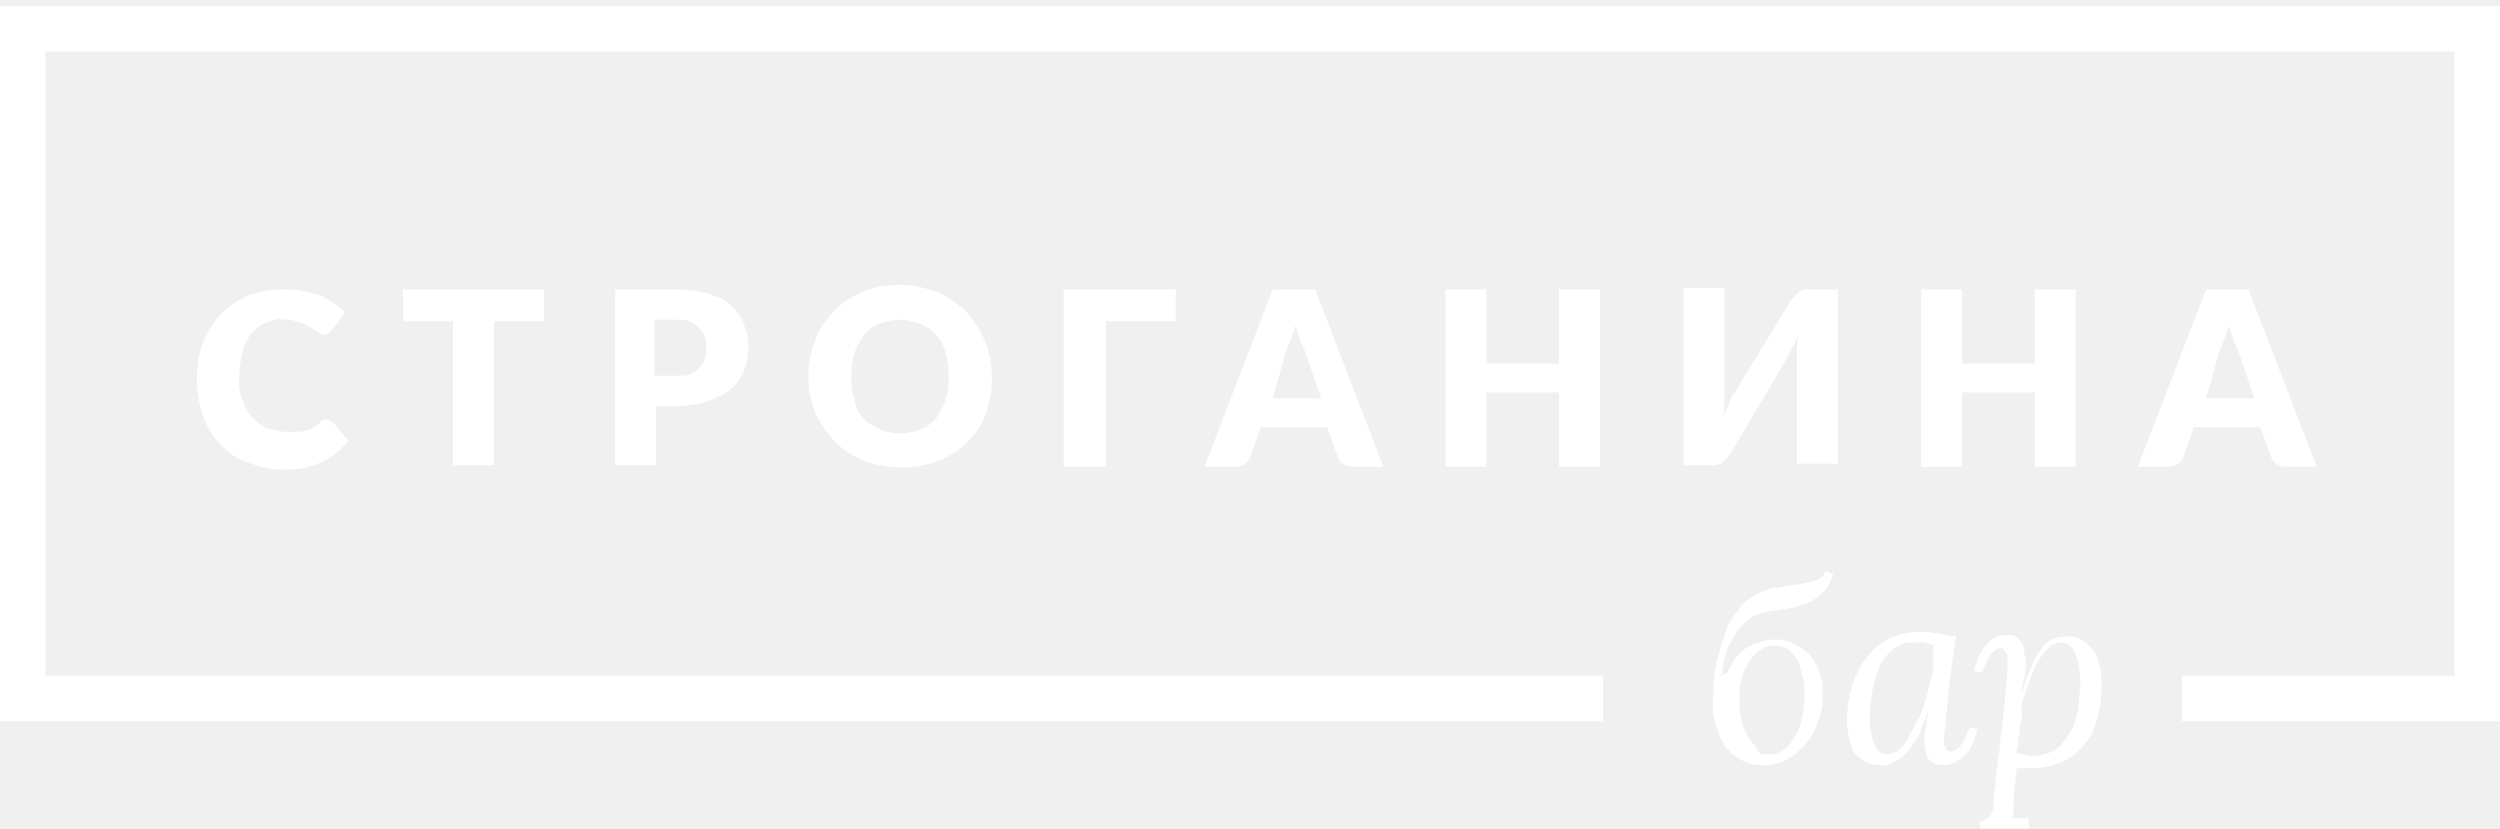
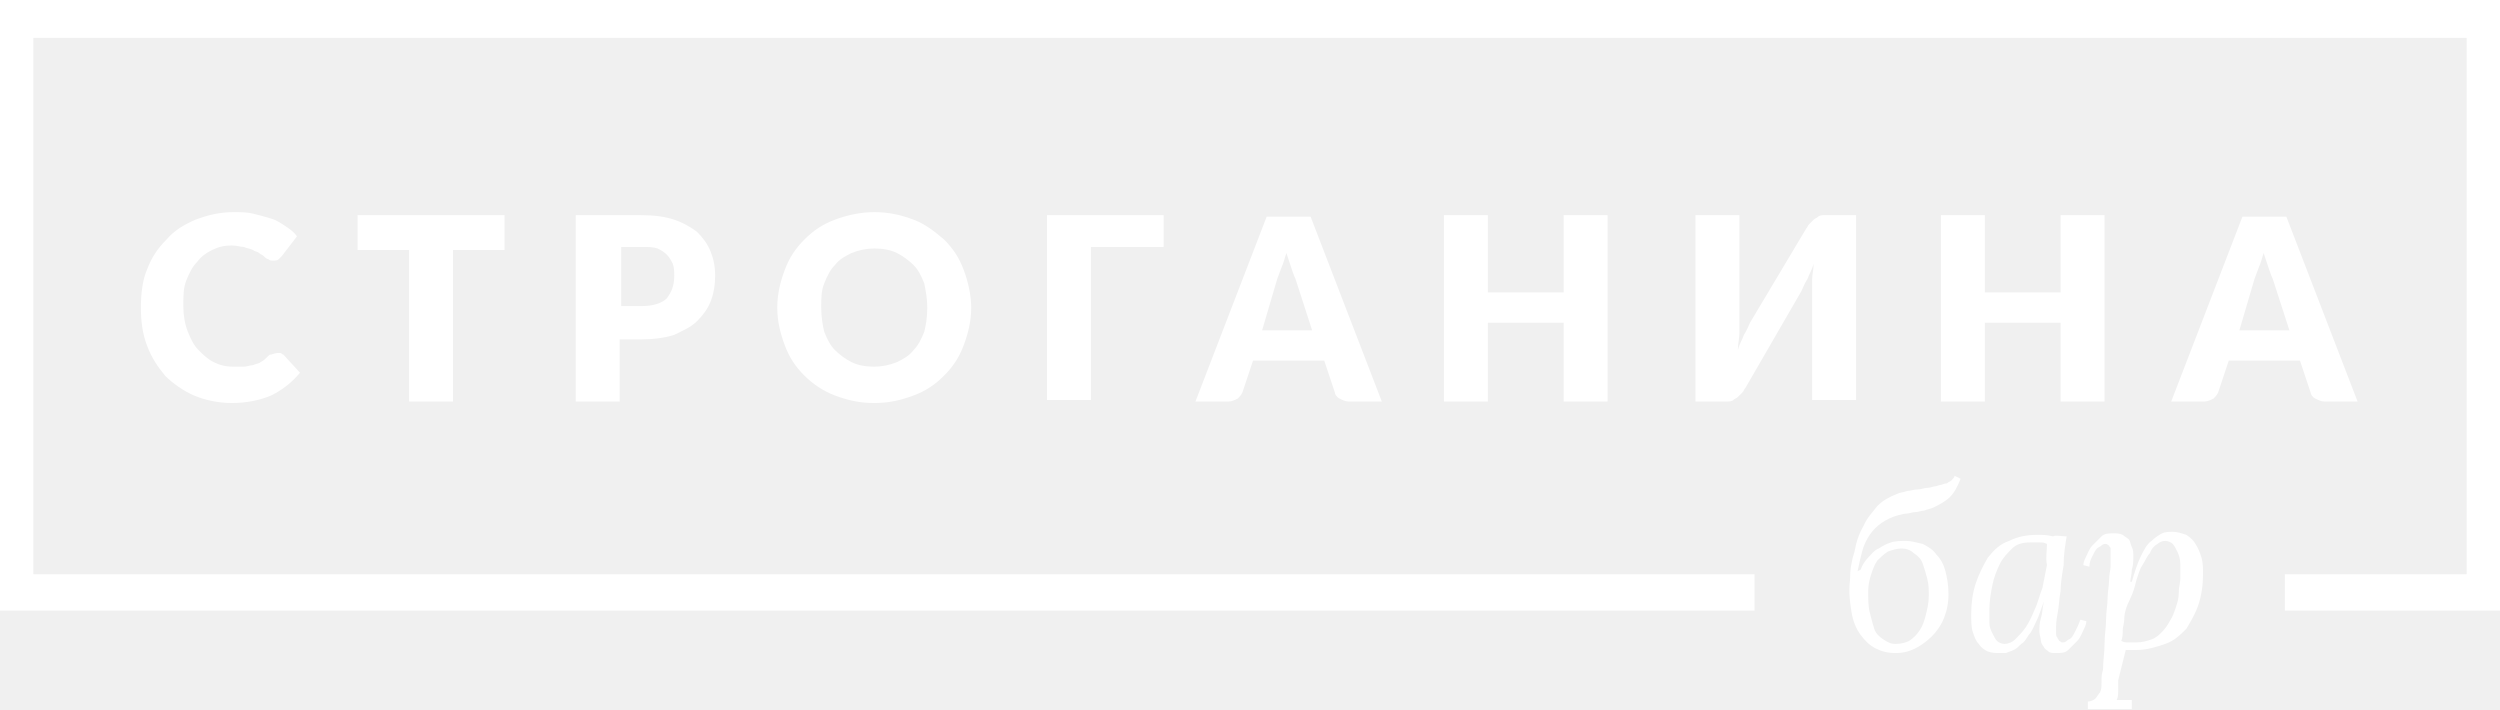
- <svg xmlns="http://www.w3.org/2000/svg" version="1.1" id="logo" x="0px" y="0px" viewBox="0 0 165 54.7" style="enable-background:new 0 0 165 54.7;" xml:space="preserve">
+ <svg xmlns="http://www.w3.org/2000/svg" version="1.1" id="logo" x="0px" y="0px" viewBox="0 0 165 46.8" style="enable-background:new 0 0 165 46.8;" xml:space="preserve">
  <style type="text/css">
	.st0{fill:#FFFFFF;}
- 	.st1{fill:none;enable-background:new    ;}
- 	.st2{fill:none;stroke:#FFFFFF;stroke-width:3;stroke-miterlimit:10;}
</style>
  <g>
-     <path class="st0" d="M114,44.4c0.2-0.3,0.3-0.6,0.5-0.9c0.2-0.3,0.5-0.5,0.7-0.7c0.3-0.2,0.6-0.3,0.9-0.4c0.3-0.1,0.7-0.2,1.1-0.2   s0.8,0.1,1.2,0.3c0.4,0.2,0.7,0.4,1,0.7c0.3,0.3,0.5,0.7,0.7,1.2c0.2,0.5,0.2,1,0.2,1.7c0,0.7-0.2,1.2-0.4,1.8   c-0.2,0.5-0.5,1-0.9,1.4c-0.4,0.4-0.8,0.7-1.2,0.9c-0.4,0.2-0.9,0.3-1.4,0.3c-0.5,0-1-0.1-1.4-0.3c-0.4-0.2-0.8-0.5-1.1-0.9   c-0.3-0.4-0.5-1-0.7-1.6c-0.2-0.7-0.2-1.4-0.1-2.3c0-0.7,0.1-1.4,0.3-2.1c0.2-0.7,0.4-1.3,0.6-1.9c0.3-0.6,0.6-1,1-1.5   c0.4-0.4,0.9-0.7,1.4-0.9c0.2-0.1,0.5-0.2,0.7-0.2c0.3,0,0.5-0.1,0.7-0.1s0.5-0.1,0.7-0.1c0.2,0,0.4-0.1,0.6-0.1   c0.2,0,0.3-0.1,0.4-0.1c0.1,0,0.3-0.1,0.4-0.1c0.1-0.1,0.2-0.1,0.3-0.2c0.1-0.1,0.2-0.2,0.3-0.4l0.5,0.2c-0.2,0.5-0.4,1-0.8,1.3   c-0.3,0.3-0.8,0.6-1.2,0.7c-0.2,0.1-0.4,0.1-0.6,0.2c-0.2,0-0.4,0.1-0.7,0.1c-0.2,0-0.4,0.1-0.6,0.1c-0.2,0-0.4,0.1-0.6,0.1   c-0.5,0.1-0.9,0.3-1.2,0.6c-0.3,0.2-0.6,0.5-0.8,0.9c-0.2,0.3-0.4,0.7-0.6,1.2c-0.1,0.4-0.2,0.9-0.3,1.5L114,44.4L114,44.4   L114,44.4z M116.7,49.8c0.4,0,0.7-0.1,1-0.3c0.3-0.2,0.5-0.4,0.7-0.8c0.2-0.3,0.4-0.7,0.5-1.2c0.1-0.4,0.2-0.9,0.2-1.5   c0-0.4,0-0.8-0.1-1.2c-0.1-0.4-0.2-0.8-0.3-1.1c-0.2-0.3-0.4-0.6-0.6-0.8c-0.3-0.2-0.6-0.3-0.9-0.3c-0.4,0-0.7,0.1-1,0.3   c-0.3,0.2-0.5,0.4-0.7,0.7c-0.2,0.3-0.4,0.6-0.5,1c-0.1,0.4-0.2,0.8-0.2,1.2c0,0.6,0,1.1,0.1,1.5c0.1,0.5,0.2,0.9,0.4,1.2   c0.2,0.3,0.4,0.6,0.6,0.8C116,49.8,116.3,49.8,116.7,49.8z" />
-     <path class="st0" d="M129.1,42c-0.1,0.7-0.2,1.4-0.3,2.1c-0.1,0.7-0.2,1.3-0.2,1.9c-0.1,0.6-0.1,1.1-0.2,1.6c0,0.5-0.1,0.8-0.1,1.1   c0,0.1,0,0.2,0,0.3c0,0.1,0,0.2,0.1,0.3c0,0.1,0.1,0.2,0.1,0.2c0.1,0.1,0.2,0.1,0.3,0.1c0.1,0,0.2,0,0.3-0.1   c0.1-0.1,0.2-0.1,0.3-0.3c0.1-0.1,0.2-0.3,0.3-0.5c0.1-0.2,0.2-0.5,0.3-0.7l0.5,0.1c0,0.2-0.1,0.4-0.2,0.7   c-0.1,0.3-0.2,0.5-0.4,0.8c-0.2,0.2-0.4,0.5-0.7,0.6c-0.3,0.2-0.6,0.3-0.9,0.3c-0.2,0-0.4,0-0.6-0.1c-0.2-0.1-0.3-0.2-0.4-0.3   c-0.1-0.1-0.2-0.3-0.2-0.5c0-0.2-0.1-0.4-0.1-0.6c0-0.3,0-0.7,0.1-1c0.1-0.4,0.1-0.8,0.2-1.2h0c-0.2,0.6-0.4,1-0.5,1.4   c-0.2,0.4-0.4,0.7-0.6,1c-0.2,0.3-0.4,0.5-0.6,0.7c-0.2,0.2-0.4,0.3-0.6,0.4c-0.2,0.1-0.4,0.2-0.5,0.2c-0.2,0-0.3,0-0.5,0   c-0.3,0-0.6-0.1-0.8-0.2c-0.3-0.1-0.5-0.3-0.7-0.5c-0.2-0.2-0.3-0.5-0.4-0.9c-0.1-0.4-0.2-0.8-0.2-1.3c0-0.8,0.1-1.5,0.3-2.2   c0.2-0.7,0.5-1.3,0.9-1.9c0.4-0.5,0.9-1,1.5-1.3c0.6-0.3,1.3-0.5,2.1-0.5c0.3,0,0.7,0,1.1,0.1C128.4,41.9,128.7,42,129.1,42z    M127.6,42.6c-0.2-0.1-0.4-0.1-0.6-0.2c-0.2,0-0.5,0-0.7,0c-0.5,0-0.9,0.1-1.3,0.4c-0.4,0.3-0.7,0.7-0.9,1.1   c-0.2,0.5-0.4,1-0.5,1.6s-0.2,1.2-0.2,1.8c0,0.4,0,0.7,0.1,1c0,0.3,0.1,0.6,0.2,0.8c0.1,0.2,0.2,0.4,0.3,0.5   c0.1,0.1,0.3,0.2,0.5,0.2c0.3,0,0.5-0.1,0.8-0.3c0.3-0.2,0.5-0.5,0.7-0.9c0.2-0.4,0.4-0.8,0.7-1.3c0.2-0.5,0.4-1,0.5-1.5   c0.1-0.5,0.3-1.1,0.4-1.6C127.6,43.6,127.6,43.1,127.6,42.6z" />
-     <path class="st0" d="M132.9,52.6c0,0.2,0,0.5,0,0.7c0,0.3,0,0.5-0.1,0.7l1.1,0v0.7h-3.2v-0.5c0.2,0,0.4-0.1,0.5-0.2   c0.1-0.1,0.2-0.3,0.3-0.5c0.1-0.2,0.1-0.5,0.1-0.7c0-0.3,0-0.6,0.1-0.9c0-0.6,0.1-1.3,0.2-1.9c0.1-0.6,0.1-1.2,0.2-1.8   c0.1-0.6,0.1-1.1,0.2-1.6c0-0.5,0.1-0.9,0.1-1.3c0-0.4,0.1-0.7,0.1-1c0-0.3,0-0.5,0-0.6c0-0.1,0-0.2,0-0.3c0-0.1,0-0.2-0.1-0.3   c0-0.1-0.1-0.1-0.1-0.2c-0.1-0.1-0.1-0.1-0.3-0.1c-0.1,0-0.2,0-0.3,0.1c-0.1,0.1-0.2,0.1-0.3,0.3c-0.1,0.1-0.2,0.3-0.3,0.5   c-0.1,0.2-0.2,0.5-0.3,0.7l-0.5-0.1c0-0.2,0.1-0.4,0.2-0.7c0.1-0.3,0.2-0.5,0.4-0.8c0.2-0.2,0.4-0.5,0.6-0.6   c0.3-0.2,0.5-0.3,0.9-0.3c0.3,0,0.5,0,0.6,0.1c0.2,0.1,0.3,0.2,0.4,0.4c0.1,0.2,0.2,0.3,0.2,0.6c0,0.2,0.1,0.4,0.1,0.7   c0,0.3,0,0.7-0.1,1c-0.1,0.3-0.1,0.6-0.2,0.9h0.1c0.2-0.8,0.5-1.4,0.7-1.9c0.2-0.5,0.5-0.8,0.7-1.1c0.3-0.3,0.5-0.4,0.8-0.5   c0.3-0.1,0.5-0.1,0.8-0.1c0.4,0,0.7,0.1,1,0.3c0.3,0.2,0.5,0.4,0.7,0.7c0.2,0.3,0.3,0.6,0.4,1c0.1,0.4,0.1,0.8,0.1,1.3   c0,0.8-0.1,1.6-0.3,2.2c-0.2,0.7-0.5,1.3-0.9,1.7c-0.4,0.5-0.9,0.9-1.5,1.1c-0.6,0.3-1.3,0.4-2.1,0.4c-0.3,0-0.5,0-0.8,0   L132.9,52.6z M133.3,48.1c0,0.3-0.1,0.5-0.1,0.8c0,0.3-0.1,0.5-0.1,0.8c0.2,0.1,0.3,0.1,0.5,0.1c0.2,0,0.3,0.1,0.5,0.1   c0.4,0,0.7-0.1,1.1-0.2c0.3-0.1,0.6-0.3,0.8-0.5c0.2-0.2,0.4-0.5,0.6-0.8c0.2-0.3,0.3-0.6,0.4-1c0.1-0.3,0.2-0.7,0.2-1.1   c0-0.4,0.1-0.7,0.1-1.1c0-0.4,0-0.7-0.1-1.1c0-0.3-0.1-0.6-0.2-0.9c-0.1-0.3-0.2-0.4-0.4-0.6c-0.2-0.1-0.3-0.2-0.6-0.2   c-0.2,0-0.4,0.1-0.6,0.2c-0.2,0.1-0.4,0.4-0.6,0.6c-0.2,0.3-0.4,0.6-0.5,0.9c-0.2,0.4-0.3,0.7-0.5,1.2c-0.1,0.4-0.3,0.8-0.4,1.3   C133.5,47.2,133.4,47.7,133.3,48.1z" />
+     <path class="st0" d="M18.3,23.3c0.1,0,0.1,0,0.2,0c0.1,0,0.1,0.1,0.2,0.1l1.1,1.2c-0.5,0.6-1.1,1.1-1.9,1.5   c-0.7,0.3-1.6,0.5-2.6,0.5c-0.9,0-1.8-0.2-2.5-0.5c-0.7-0.3-1.4-0.8-1.9-1.3c-0.5-0.6-0.9-1.2-1.2-2c-0.3-0.8-0.4-1.6-0.4-2.5   c0-0.9,0.1-1.8,0.4-2.5c0.3-0.8,0.7-1.4,1.3-2c0.5-0.6,1.2-1,1.9-1.3c0.8-0.3,1.6-0.5,2.5-0.5c0.5,0,0.9,0,1.3,0.1   c0.4,0.1,0.8,0.2,1.1,0.3c0.4,0.1,0.7,0.3,1,0.5c0.3,0.2,0.6,0.4,0.8,0.7l-1,1.3c-0.1,0.1-0.1,0.1-0.2,0.2s-0.2,0.1-0.4,0.1   c-0.1,0-0.2,0-0.3-0.1c-0.1,0-0.2-0.1-0.3-0.2c-0.1-0.1-0.2-0.1-0.3-0.2c-0.1-0.1-0.3-0.1-0.4-0.2c-0.2-0.1-0.4-0.1-0.6-0.2   c-0.2,0-0.5-0.1-0.8-0.1c-0.5,0-0.9,0.1-1.3,0.3c-0.4,0.2-0.7,0.4-1,0.8c-0.3,0.3-0.5,0.7-0.7,1.2s-0.2,1-0.2,1.7   c0,0.6,0.1,1.2,0.3,1.7s0.4,0.9,0.7,1.2c0.3,0.3,0.6,0.6,1,0.8c0.4,0.2,0.8,0.3,1.3,0.3c0.3,0,0.5,0,0.7,0c0.2,0,0.4-0.1,0.6-0.1   c0.2-0.1,0.4-0.1,0.5-0.2c0.2-0.1,0.3-0.2,0.5-0.4c0.1-0.1,0.1-0.1,0.2-0.1C18.2,23.3,18.3,23.3,18.3,23.3z" />
+     <path class="st0" d="M33.3,14.2v2.3h-3.4v10H27v-10h-3.4v-2.3C23.5,14.2,33.3,14.2,33.3,14.2z" />
+     <path class="st0" d="M40.9,22.4v4.1H38V14.2h4.3c0.9,0,1.6,0.1,2.2,0.3c0.6,0.2,1.1,0.5,1.5,0.8c0.4,0.4,0.7,0.8,0.9,1.3   c0.2,0.5,0.3,1,0.3,1.6c0,0.6-0.1,1.2-0.3,1.7c-0.2,0.5-0.5,0.9-0.9,1.3c-0.4,0.4-0.9,0.6-1.5,0.9c-0.6,0.2-1.4,0.3-2.2,0.3H40.9z    M40.9,20.2h1.5c0.7,0,1.3-0.2,1.6-0.5c0.3-0.4,0.5-0.8,0.5-1.5c0-0.3,0-0.5-0.1-0.8c-0.1-0.2-0.2-0.4-0.4-0.6   c-0.2-0.2-0.4-0.3-0.6-0.4c-0.3-0.1-0.6-0.1-0.9-0.1h-1.5V20.2z" />
+     <path class="st0" d="M64.1,20.3c0,0.9-0.2,1.7-0.5,2.5c-0.3,0.8-0.7,1.4-1.3,2c-0.6,0.6-1.2,1-2,1.3c-0.8,0.3-1.6,0.5-2.6,0.5   c-1,0-1.8-0.2-2.6-0.5c-0.8-0.3-1.5-0.8-2-1.3c-0.6-0.6-1-1.2-1.3-2c-0.3-0.8-0.5-1.6-0.5-2.5c0-0.9,0.2-1.7,0.5-2.5   c0.3-0.8,0.7-1.4,1.3-2c0.6-0.6,1.2-1,2-1.3c0.8-0.3,1.7-0.5,2.6-0.5c1,0,1.8,0.2,2.6,0.5c0.8,0.3,1.4,0.8,2,1.3   c0.6,0.6,1,1.2,1.3,2C63.9,18.6,64.1,19.5,64.1,20.3z M61.2,20.3c0-0.6-0.1-1.1-0.2-1.6c-0.2-0.5-0.4-0.9-0.7-1.2   c-0.3-0.3-0.7-0.6-1.1-0.8c-0.4-0.2-0.9-0.3-1.5-0.3c-0.5,0-1,0.1-1.5,0.3c-0.4,0.2-0.8,0.4-1.1,0.8c-0.3,0.3-0.5,0.7-0.7,1.2   c-0.2,0.5-0.2,1-0.2,1.6c0,0.6,0.1,1.2,0.2,1.6c0.2,0.5,0.4,0.9,0.7,1.2c0.3,0.3,0.7,0.6,1.1,0.8c0.4,0.2,0.9,0.3,1.5,0.3   c0.5,0,1-0.1,1.5-0.3c0.4-0.2,0.8-0.4,1.1-0.8c0.3-0.3,0.5-0.7,0.7-1.2C61.1,21.5,61.2,21,61.2,20.3z" />
+     <path class="st0" d="M76.8,16.3H72v10.1h-2.9V14.2h7.7V16.3L76.8,16.3z" />
+     <path class="st0" d="M91.2,26.5H89c-0.2,0-0.4-0.1-0.6-0.2c-0.2-0.1-0.3-0.3-0.3-0.4l-0.7-2.1h-4.7l-0.7,2.1   c-0.1,0.2-0.2,0.3-0.3,0.4c-0.2,0.1-0.4,0.2-0.6,0.2h-2.2l4.7-12.2h2.9L91.2,26.5z M83.3,21.8h3.3l-1.1-3.4   c-0.1-0.2-0.2-0.5-0.3-0.8c-0.1-0.3-0.2-0.6-0.3-0.9c-0.1,0.3-0.2,0.7-0.3,0.9c-0.1,0.3-0.2,0.5-0.3,0.8L83.3,21.8z" />
+     <path class="st0" d="M106.1,26.5h-2.9v-5.2h-5v5.2h-2.9V14.2h2.9v5.1h5v-5.1h2.9V26.5z" />
+     <path class="st0" d="M119.2,15.1c0.1-0.1,0.1-0.2,0.2-0.3c0.1-0.1,0.2-0.2,0.3-0.3c0.1-0.1,0.2-0.1,0.3-0.2   c0.1-0.1,0.3-0.1,0.4-0.1h2.1v12.2h-2.9v-6.9c0-0.3,0-0.7,0-1c0-0.4,0.1-0.7,0.1-1.1c-0.1,0.4-0.3,0.7-0.4,1   c-0.2,0.3-0.3,0.6-0.4,0.8l-3.7,6.4c-0.1,0.1-0.1,0.2-0.2,0.3c-0.1,0.1-0.2,0.2-0.3,0.3c-0.1,0.1-0.2,0.1-0.3,0.2   c-0.1,0.1-0.3,0.1-0.4,0.1h-2.1V14.2h2.9v6.8c0,0.3,0,0.7,0,1s-0.1,0.7-0.1,1.1c0.1-0.4,0.3-0.7,0.4-1c0.2-0.3,0.3-0.6,0.4-0.8   L119.2,15.1z" />
+     <path class="st0" d="M138.9,26.5h-2.9v-5.2h-5v5.2h-2.9V14.2h2.9v5.1h5v-5.1h2.9V26.5z" />
+     <path class="st0" d="M155.6,26.5h-2.2c-0.2,0-0.4-0.1-0.6-0.2c-0.2-0.1-0.3-0.3-0.3-0.4l-0.7-2.1h-4.7l-0.7,2.1   c-0.1,0.2-0.2,0.3-0.3,0.4c-0.2,0.1-0.4,0.2-0.6,0.2h-2.2l4.7-12.2h2.9L155.6,26.5z M147.8,21.8h3.3l-1.1-3.4   c-0.1-0.2-0.2-0.5-0.3-0.8c-0.1-0.3-0.2-0.6-0.3-0.9c-0.1,0.3-0.2,0.7-0.3,0.9c-0.1,0.3-0.2,0.5-0.3,0.8L147.8,21.8z" />
  </g>
-   <path class="st1" d="M0,0" />
-   <path id="СТРОГАНИНА" class="st0" d="M21.4,27.7c-0.1,0-0.1,0.1-0.2,0.1c-0.1,0.1-0.3,0.3-0.5,0.4s-0.3,0.2-0.5,0.2  c-0.2,0.1-0.4,0.1-0.6,0.1s-0.4,0-0.7,0c-0.4,0-0.8-0.1-1.2-0.2c-0.4-0.2-0.7-0.4-1-0.7c-0.3-0.3-0.5-0.7-0.7-1.2s-0.3-1.1-0.2-1.6  c0-0.5,0.1-1.1,0.2-1.6c0.1-0.4,0.3-0.8,0.6-1.2c0.3-0.3,0.6-0.6,1-0.7c0.4-0.2,0.8-0.3,1.2-0.2c0.2,0,0.5,0,0.7,0.1  c0.2,0,0.4,0.1,0.6,0.2c0.1,0.1,0.3,0.1,0.4,0.2l0.3,0.2c0.1,0.1,0.2,0.1,0.3,0.2c0.1,0,0.2,0.1,0.3,0.1c0.1,0,0.2,0,0.3-0.1  c0.1-0.1,0.1-0.1,0.2-0.2l0.9-1.2c-0.2-0.2-0.5-0.4-0.8-0.6s-0.6-0.4-0.9-0.5c-0.4-0.1-0.7-0.2-1.1-0.3c-0.4-0.1-0.8-0.1-1.2-0.1  c-0.8,0-1.6,0.1-2.4,0.4c-0.7,0.3-1.3,0.7-1.8,1.2s-0.9,1.2-1.2,1.9C13.1,23.4,13,24.2,13,25s0.1,1.6,0.4,2.4  c0.2,0.7,0.6,1.3,1.1,1.9c0.5,0.5,1.1,1,1.8,1.2c0.8,0.3,1.6,0.5,2.4,0.5c0.9,0,1.7-0.1,2.5-0.5c0.7-0.3,1.3-0.8,1.8-1.4l-1-1.2  c-0.1-0.1-0.1-0.1-0.2-0.1C21.7,27.7,21.6,27.7,21.4,27.7z M26.6,19.1v2.1h3.3v9.5h2.7v-9.5h3.3v-2.1H26.6L26.6,19.1z M44.6,26.8  c0.7,0,1.4-0.1,2.1-0.3c0.5-0.2,1-0.4,1.5-0.8c0.4-0.3,0.7-0.8,0.9-1.2c0.2-0.5,0.3-1.1,0.3-1.6s-0.1-1-0.3-1.5s-0.5-0.9-0.8-1.2  c-0.4-0.4-0.9-0.6-1.5-0.8c-0.7-0.2-1.4-0.3-2.1-0.3h-4.1v11.6h2.7v-3.9L44.6,26.8L44.6,26.8z M43.2,21.1h1.4c0.3,0,0.6,0,0.9,0.1  c0.2,0.1,0.4,0.2,0.6,0.4c0.2,0.2,0.3,0.4,0.4,0.6c0.1,0.2,0.1,0.5,0.1,0.7c0.1,0.9-0.5,1.8-1.5,1.9c-0.2,0-0.3,0-0.5,0h-1.4V21.1  L43.2,21.1z M65,22.5c-0.3-0.7-0.7-1.3-1.2-1.9c-0.5-0.5-1.2-1-1.9-1.3c-0.8-0.3-1.6-0.5-2.5-0.5s-1.7,0.1-2.5,0.5  c-0.7,0.3-1.4,0.7-1.9,1.3c-0.5,0.5-1,1.2-1.2,1.9c-0.6,1.5-0.6,3.2,0,4.7c0.6,1.4,1.7,2.6,3.2,3.2c1.6,0.6,3.4,0.6,5,0  c1.4-0.6,2.6-1.7,3.1-3.2S65.6,24,65,22.5L65,22.5z M62.4,26.4c-0.1,0.4-0.4,0.8-0.6,1.2c-0.3,0.3-0.6,0.6-1,0.7  c-0.4,0.2-0.9,0.3-1.4,0.3s-1-0.1-1.4-0.3c-0.4-0.2-0.8-0.4-1-0.7c-0.3-0.3-0.5-0.7-0.6-1.2c-0.3-1-0.3-2.1,0-3.1  c0.1-0.4,0.4-0.8,0.6-1.2c0.3-0.3,0.6-0.6,1-0.7c0.4-0.2,0.9-0.3,1.4-0.3s0.9,0.1,1.4,0.3c0.4,0.2,0.7,0.4,1,0.7  c0.3,0.3,0.5,0.7,0.6,1.2C62.7,24.3,62.7,25.4,62.4,26.4L62.4,26.4z M77.6,19.1h-7.4v11.7H73v-9.6h4.6  C77.6,21.1,77.6,19.1,77.6,19.1z M86.8,19.1H84l-4.5,11.7h2.1c0.2,0,0.4-0.1,0.6-0.2c0.1-0.1,0.2-0.2,0.3-0.4l0.7-2h4.4l0.7,2  c0.1,0.2,0.2,0.3,0.3,0.4c0.2,0.1,0.4,0.2,0.6,0.2h2.1L86.8,19.1z M84.9,23.1c0.1-0.2,0.2-0.4,0.3-0.7s0.2-0.6,0.3-0.9  c0.1,0.3,0.2,0.6,0.3,0.9s0.2,0.5,0.3,0.7l1.1,3.2H84L84.9,23.1z M105.6,19.1h-2.7V24h-4.8v-4.9h-2.7v11.7h2.7v-4.9h4.8v4.9h2.7  C105.6,30.7,105.6,19.1,105.6,19.1z M114.5,25.9c-0.2,0.2-0.3,0.5-0.4,0.8c-0.2,0.3-0.3,0.6-0.4,0.9c0.1-0.4,0.1-0.7,0.1-1.1  c0-0.3,0-0.7,0-1V19h-2.7v11.7h2c0.1,0,0.3,0,0.4-0.1c0.1,0,0.2-0.1,0.3-0.2c0.1-0.1,0.2-0.2,0.3-0.3c0.1-0.1,0.1-0.2,0.2-0.3  l3.6-6.1c0.1-0.2,0.3-0.5,0.4-0.8c0.2-0.3,0.3-0.6,0.4-0.9c-0.1,0.4-0.1,0.7-0.1,1.1c0,0.3,0,0.7,0,1v6.5h2.7V19.1h-2  c-0.1,0-0.3,0-0.4,0.1c-0.1,0-0.2,0.1-0.3,0.2c-0.1,0.1-0.2,0.2-0.3,0.3c-0.1,0.1-0.2,0.2-0.2,0.3L114.5,25.9z M137,19.1h-2.7V24  h-4.8v-4.9h-2.7v11.7h2.7v-4.9h4.8v4.9h2.7V19.1L137,19.1z M148.4,19.1h-2.8l-4.5,11.7h2.1c0.2,0,0.4-0.1,0.6-0.2  c0.1-0.1,0.2-0.2,0.3-0.4l0.7-2h4.4l0.7,2c0.1,0.2,0.2,0.3,0.3,0.4c0.2,0.1,0.4,0.2,0.6,0.2h2.1L148.4,19.1z M146.5,23.1  c0.1-0.2,0.2-0.4,0.3-0.7c0.1-0.3,0.2-0.6,0.3-0.9c0.1,0.3,0.2,0.6,0.3,0.9s0.2,0.5,0.3,0.7l1.1,3.2h-3.2L146.5,23.1z" />
-   <polyline class="st2" points="105.8,46.1 1.5,46.1 1.5,47.6 1.5,1.9 0,1.9 165,1.9 163.5,1.9 163.5,47.6 163.5,46.1 144,46.1 " />
+   <polygon class="st0" points="0,0 0,40.3 115.8,40.3 115.8,37.9 2.2,37.9 2.2,2.5 162.8,2.5 162.8,37.9 150.8,37.9 150.8,40.3   165,40.3 165,0 " />
+   <g>
+     <path class="st0" d="M122.8,37.6c0.1-0.3,0.3-0.6,0.5-0.8c0.2-0.2,0.4-0.5,0.7-0.6c0.3-0.2,0.5-0.3,0.8-0.4c0.3-0.1,0.7-0.1,1-0.1   s0.7,0.1,1.1,0.2c0.4,0.2,0.7,0.4,0.9,0.7c0.3,0.3,0.5,0.7,0.6,1.1c0.1,0.4,0.2,0.9,0.2,1.5c0,0.6-0.1,1.1-0.3,1.6   c-0.2,0.5-0.5,0.9-0.8,1.2c-0.3,0.3-0.7,0.6-1.1,0.8c-0.4,0.2-0.8,0.3-1.3,0.3c-0.5,0-0.9-0.1-1.3-0.3c-0.4-0.2-0.7-0.5-1-0.9   c-0.3-0.4-0.5-0.9-0.6-1.5c-0.1-0.6-0.2-1.3-0.1-2.1c0-0.7,0.1-1.3,0.3-1.9c0.1-0.6,0.3-1.2,0.6-1.7c0.2-0.5,0.6-0.9,0.9-1.3   c0.4-0.4,0.8-0.6,1.3-0.8c0.2-0.1,0.4-0.1,0.7-0.2c0.2,0,0.4-0.1,0.7-0.1c0.2,0,0.4-0.1,0.6-0.1c0.2,0,0.4-0.1,0.5-0.1   c0.1,0,0.3-0.1,0.4-0.1c0.1,0,0.2-0.1,0.4-0.1c0.1-0.1,0.2-0.1,0.3-0.2c0.1-0.1,0.2-0.2,0.2-0.3l0.4,0.2c-0.2,0.5-0.4,0.9-0.7,1.2   c-0.3,0.3-0.7,0.5-1.1,0.7c-0.2,0.1-0.4,0.1-0.6,0.2c-0.2,0-0.4,0.1-0.6,0.1c-0.2,0-0.4,0.1-0.6,0.1c-0.2,0-0.4,0.1-0.5,0.1   c-0.4,0.1-0.8,0.3-1.1,0.5c-0.3,0.2-0.6,0.5-0.8,0.8c-0.2,0.3-0.4,0.7-0.5,1.1c-0.1,0.4-0.2,0.8-0.3,1.3L122.8,37.6L122.8,37.6   L122.8,37.6z M125.1,42.5c0.4,0,0.7-0.1,0.9-0.2c0.3-0.2,0.5-0.4,0.7-0.7c0.2-0.3,0.3-0.6,0.4-1c0.1-0.4,0.2-0.8,0.2-1.3   c0-0.4,0-0.7-0.1-1.1c-0.1-0.4-0.2-0.7-0.3-1c-0.1-0.3-0.3-0.5-0.6-0.7c-0.2-0.2-0.5-0.3-0.8-0.3c-0.3,0-0.6,0.1-0.9,0.2   c-0.3,0.2-0.5,0.4-0.7,0.6c-0.2,0.3-0.3,0.6-0.4,0.9c-0.1,0.3-0.2,0.7-0.2,1.1c0,0.5,0,1,0.1,1.4c0.1,0.4,0.2,0.8,0.3,1.1   c0.1,0.3,0.3,0.5,0.6,0.7C124.6,42.4,124.8,42.5,125.1,42.5z" />
+     <path class="st0" d="M136.4,35.4c-0.1,0.6-0.2,1.2-0.2,1.9c-0.1,0.6-0.2,1.2-0.2,1.7c-0.1,0.5-0.1,1-0.2,1.5s-0.1,0.8-0.1,1   c0,0.1,0,0.2,0,0.3c0,0.1,0,0.2,0.1,0.3c0,0.1,0.1,0.1,0.1,0.2c0.1,0,0.1,0.1,0.2,0.1c0.1,0,0.2,0,0.3-0.1s0.2-0.1,0.3-0.2   c0.1-0.1,0.2-0.3,0.3-0.5s0.2-0.4,0.3-0.7l0.4,0.1c0,0.2-0.1,0.4-0.2,0.6c-0.1,0.2-0.2,0.5-0.4,0.7c-0.2,0.2-0.4,0.4-0.6,0.6   c-0.2,0.2-0.5,0.2-0.8,0.2c-0.2,0-0.4,0-0.5-0.1c-0.1-0.1-0.3-0.2-0.3-0.3c-0.1-0.1-0.2-0.3-0.2-0.4c0-0.2-0.1-0.4-0.1-0.6   c0-0.3,0-0.6,0.1-0.9s0.1-0.7,0.2-1.1h0c-0.2,0.5-0.3,0.9-0.5,1.3c-0.2,0.4-0.3,0.7-0.5,0.9c-0.2,0.3-0.3,0.5-0.5,0.6   c-0.2,0.2-0.3,0.3-0.5,0.4c-0.2,0.1-0.3,0.1-0.5,0.2c-0.2,0-0.3,0-0.4,0c-0.3,0-0.5,0-0.8-0.1c-0.2-0.1-0.4-0.2-0.6-0.5   c-0.2-0.2-0.3-0.5-0.4-0.8c-0.1-0.3-0.1-0.7-0.1-1.2c0-0.7,0.1-1.4,0.3-2c0.2-0.6,0.5-1.2,0.8-1.7c0.4-0.5,0.8-0.9,1.4-1.1   c0.6-0.3,1.2-0.4,1.9-0.4c0.3,0,0.6,0,1,0.1C135.7,35.3,136,35.4,136.4,35.4z M135.1,35.9c-0.2-0.1-0.3-0.1-0.5-0.1   c-0.2,0-0.4,0-0.6,0c-0.5,0-0.9,0.1-1.2,0.4c-0.3,0.3-0.6,0.6-0.8,1c-0.2,0.4-0.4,0.9-0.5,1.4c-0.1,0.5-0.2,1.1-0.2,1.6   c0,0.3,0,0.6,0,0.9c0,0.3,0.1,0.5,0.2,0.7c0.1,0.2,0.2,0.4,0.3,0.5c0.1,0.1,0.3,0.2,0.5,0.2c0.2,0,0.5-0.1,0.7-0.3   c0.2-0.2,0.5-0.5,0.7-0.8c0.2-0.3,0.4-0.7,0.6-1.2c0.2-0.4,0.3-0.9,0.5-1.4c0.1-0.5,0.2-1,0.3-1.5C135,36.8,135.1,36.4,135.1,35.9z   " />
+     <path class="st0" d="M139.8,44.9c0,0.2,0,0.4,0,0.7c0,0.2,0,0.4-0.1,0.6l1,0v0.6h-2.9v-0.5c0.2,0,0.4-0.1,0.5-0.2   c0.1-0.1,0.2-0.3,0.3-0.4c0.1-0.2,0.1-0.4,0.1-0.7c0-0.3,0-0.5,0.1-0.8c0-0.6,0.1-1.1,0.1-1.7c0-0.6,0.1-1.1,0.1-1.6   c0-0.5,0.1-1,0.1-1.4c0-0.4,0.1-0.9,0.1-1.2c0-0.4,0.1-0.7,0.1-0.9c0-0.3,0-0.5,0-0.6c0-0.1,0-0.2,0-0.3c0-0.1,0-0.2,0-0.3   c0-0.1-0.1-0.1-0.1-0.2c-0.1,0-0.1-0.1-0.2-0.1c-0.1,0-0.2,0-0.3,0.1c-0.1,0.1-0.2,0.1-0.3,0.2c-0.1,0.1-0.2,0.3-0.3,0.5   c-0.1,0.2-0.2,0.4-0.2,0.7l-0.4-0.1c0-0.2,0.1-0.4,0.2-0.6c0.1-0.2,0.2-0.5,0.4-0.7c0.2-0.2,0.4-0.4,0.6-0.6   c0.2-0.2,0.5-0.2,0.8-0.2c0.2,0,0.4,0,0.6,0.1c0.1,0.1,0.3,0.2,0.4,0.3c0.1,0.1,0.1,0.3,0.2,0.5s0.1,0.4,0.1,0.6   c0,0.3,0,0.6-0.1,0.9c0,0.3-0.1,0.6-0.1,0.8h0.1c0.2-0.7,0.4-1.3,0.6-1.7c0.2-0.4,0.4-0.8,0.7-1c0.2-0.2,0.5-0.4,0.7-0.5   c0.2-0.1,0.5-0.1,0.7-0.1c0.3,0,0.6,0.1,0.9,0.2c0.3,0.2,0.5,0.4,0.6,0.6c0.2,0.3,0.3,0.6,0.4,0.9c0.1,0.4,0.1,0.7,0.1,1.1   c0,0.7-0.1,1.4-0.3,2c-0.2,0.6-0.5,1.1-0.8,1.6c-0.4,0.4-0.8,0.8-1.4,1c-0.6,0.2-1.2,0.4-1.9,0.4c-0.2,0-0.5,0-0.7,0L139.8,44.9z    M140.2,40.9c0,0.2-0.1,0.5-0.1,0.7c0,0.2,0,0.5-0.1,0.7c0.2,0.1,0.3,0.1,0.5,0.1c0.1,0,0.3,0,0.5,0c0.4,0,0.7-0.1,1-0.2   c0.3-0.1,0.5-0.3,0.7-0.5c0.2-0.2,0.4-0.5,0.5-0.7c0.2-0.3,0.3-0.6,0.4-0.9c0.1-0.3,0.2-0.6,0.2-1s0.1-0.6,0.1-0.9c0-0.3,0-0.7,0-1   c0-0.3-0.1-0.6-0.2-0.8c-0.1-0.2-0.2-0.4-0.3-0.5c-0.1-0.1-0.3-0.2-0.5-0.2c-0.2,0-0.4,0.1-0.5,0.2c-0.2,0.1-0.4,0.3-0.5,0.6   c-0.2,0.2-0.3,0.5-0.5,0.8c-0.2,0.3-0.3,0.7-0.4,1c-0.1,0.4-0.2,0.8-0.4,1.2C140.3,40.1,140.2,40.5,140.2,40.9z" />
+   </g>
</svg>
